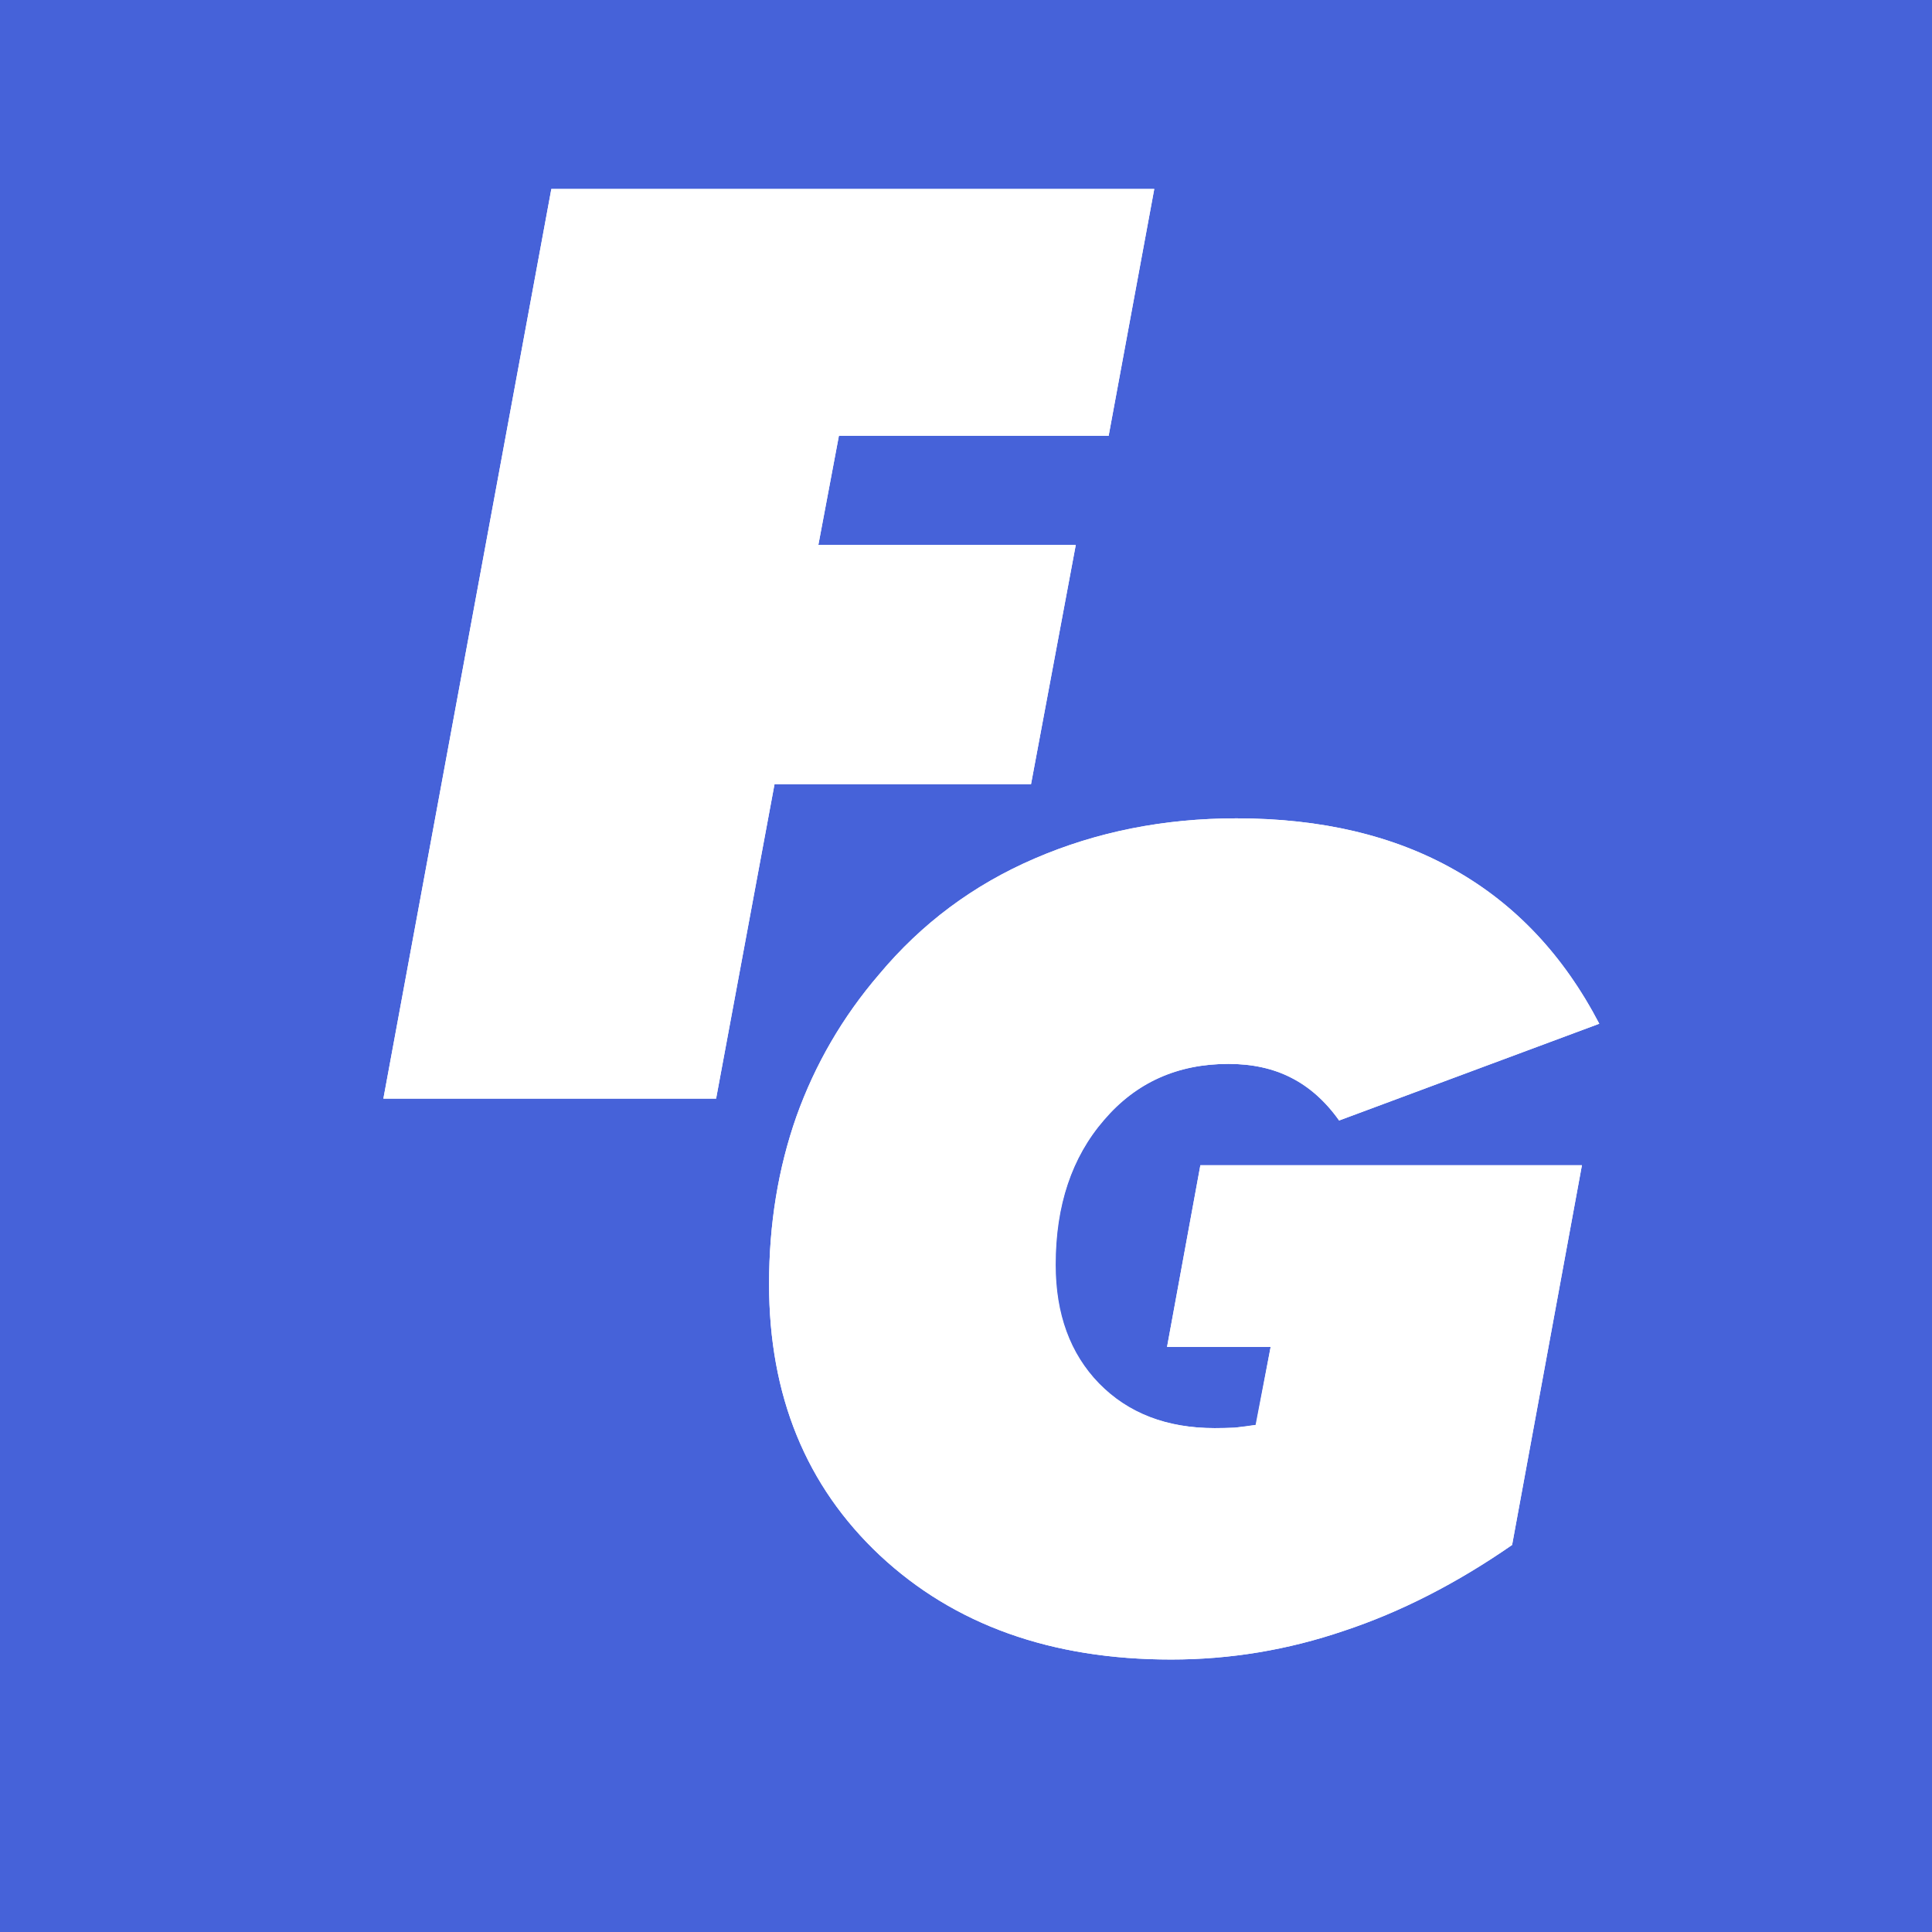
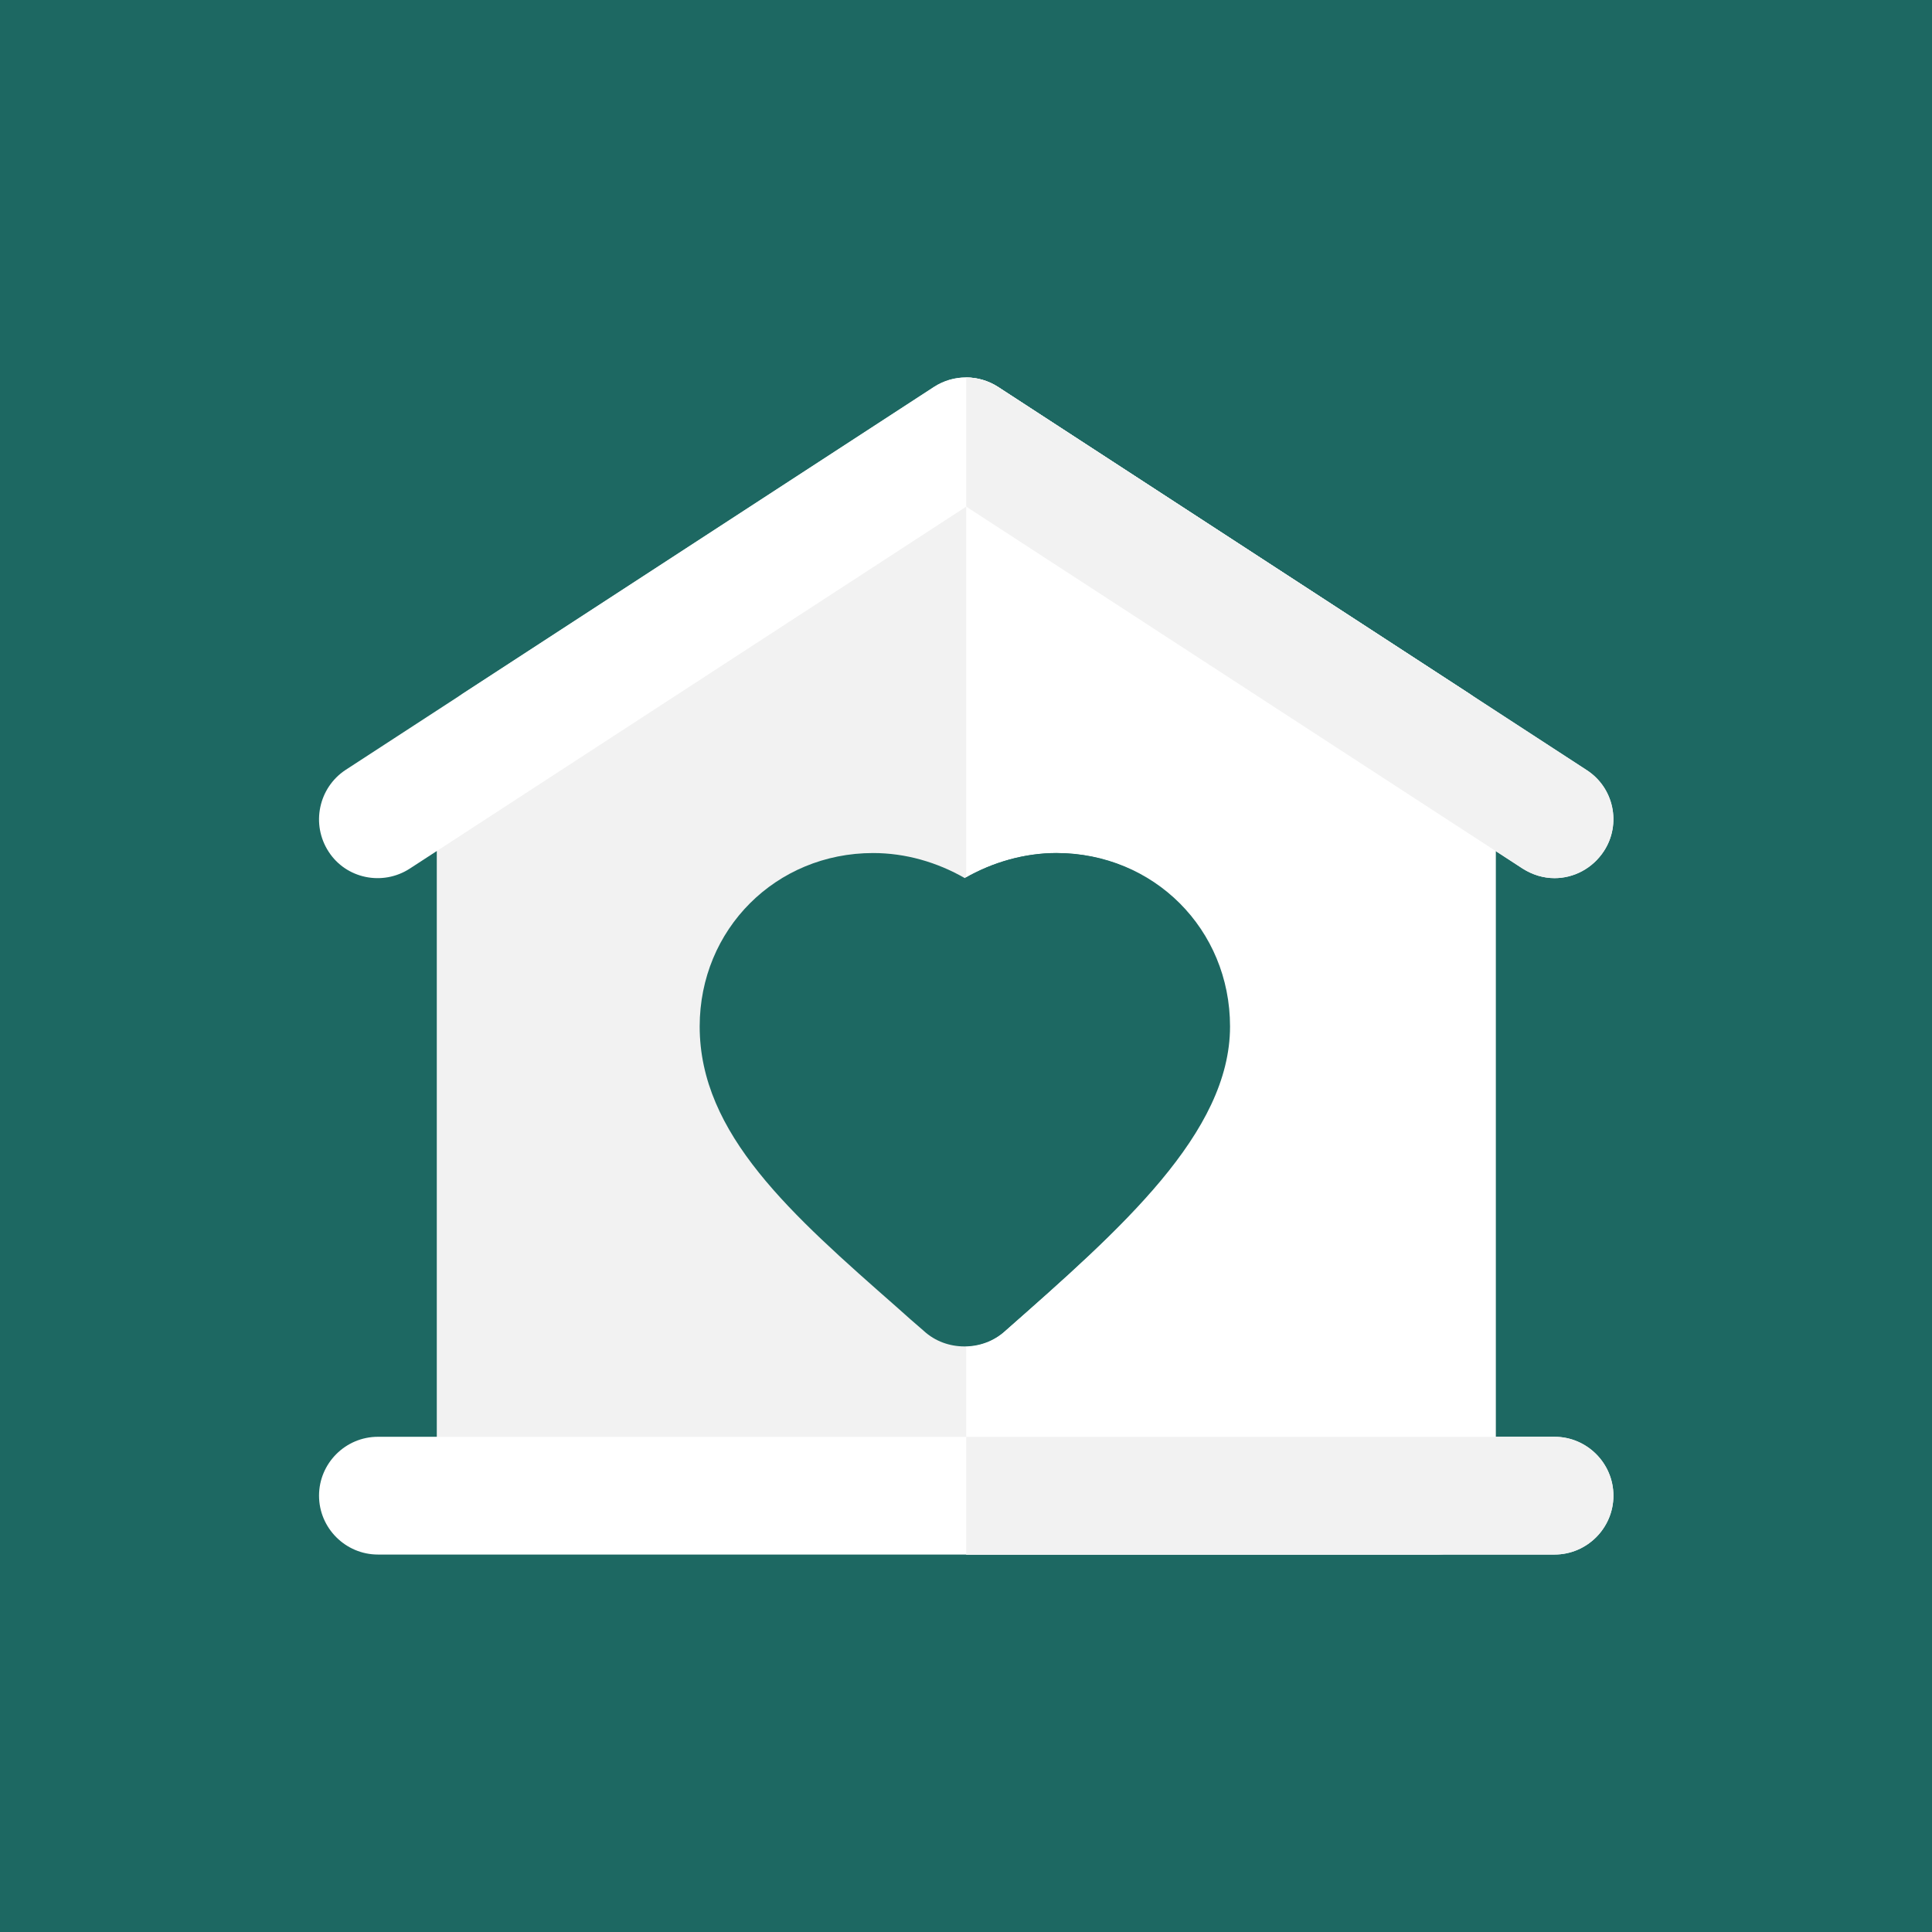
- <svg xmlns="http://www.w3.org/2000/svg" width="16" height="16" viewBox="0 0 4.233 4.233" version="1.1" id="svg5">
-   <defs id="defs2" />
+ <svg xmlns="http://www.w3.org/2000/svg" width="16" height="16" viewBox="0 0 4.233 4.233" version="1.1" id="svg5" xml:space="preserve">
+   <defs id="defs2">
+     <clipPath clipPathUnits="userSpaceOnUse" id="clipPath867">
+       <path d="M 0,500 H 500 V 0 H 0 Z" id="path865" />
+     </clipPath>
+     <clipPath clipPathUnits="userSpaceOnUse" id="clipPath875">
+       <path d="M 17.919,398.33 H 493.137 V 88.811 H 17.919 Z" id="path873" />
+     </clipPath>
+     <linearGradient x1="0" y1="0" x2="1" y2="0" gradientUnits="userSpaceOnUse" gradientTransform="matrix(-1.47e-5,-337.3858,-337.3858,1.47e-5,255.5283,408.3301)" spreadMethod="pad" id="linearGradient887">
+       <stop style="stop-opacity:1;stop-color:#feb89e" offset="0" id="stop881" />
+       <stop style="stop-opacity:1;stop-color:#c0416e" offset="0.997" id="stop883" />
+       <stop style="stop-opacity:1;stop-color:#c0416e" offset="1" id="stop885" />
+     </linearGradient>
+     <clipPath clipPathUnits="userSpaceOnUse" id="clipPath911">
+       <path d="M 0,500 H 500 V 0 H 0 Z" id="path909" />
+     </clipPath>
+     <clipPath clipPathUnits="userSpaceOnUse" id="clipPath1043">
+       <path d="m 310.981,327.453 h 10.555 v -9.511 h -10.555 z" id="path1041" />
+     </clipPath>
+     <clipPath clipPathUnits="userSpaceOnUse" id="clipPath1095">
+       <path d="m 282.58,328.974 h 22.778 V 311.382 H 282.58 Z" id="path1093" />
+     </clipPath>
+     <clipPath clipPathUnits="userSpaceOnUse" id="clipPath1279">
+       <path d="m 185.277,297.779 h 8.685 v -15.041 h -8.685 z" id="path1277" />
+     </clipPath>
+     <clipPath clipPathUnits="userSpaceOnUse" id="clipPath1339">
+       <path d="m 188.407,328.125 h 23.068 v -24.747 h -23.068 z" id="path1337" />
+     </clipPath>
+     <clipPath clipPathUnits="userSpaceOnUse" id="clipPath1539">
+       <path d="M 75.691,382.215 H 96.657 V 361.581 H 75.691 Z" id="path1537" />
+     </clipPath>
+     <clipPath clipPathUnits="userSpaceOnUse" id="clipPath1555">
+       <path d="M 82.545,360.024 H 104.37 V 338.622 H 82.545 Z" id="path1553" />
+     </clipPath>
+     <clipPath clipPathUnits="userSpaceOnUse" id="clipPath1727">
+       <path d="m 399.336,363.466 h 15.627 v -19.354 h -15.627 z" id="path1725" />
+     </clipPath>
+     <clipPath clipPathUnits="userSpaceOnUse" id="clipPath2302">
+       <path d="M 4868.62,888.109 H 264.438 c 0,0 -310.692,1254.851 254.234,1411.581 123.168,34.17 237.777,46.07 342.808,46.07 120.446,0 228.3,-15.64 322.12,-31.28 93.81,-15.64 173.6,-31.28 237.84,-31.28 121.91,0 187.88,56.28 187.88,275.72 0,834.31 101.81,1424.37 426.17,1424.37 68.8,0 147.56,-26.51 237.54,-82.88 397.25,-248.84 678.82,-274.75 911.12,-274.75 30.54,0 60.23,0.45 89.22,0.9 28.98,0.44 57.28,0.89 85.02,0.89 203.97,0 378.21,-24.2 582.79,-250.64 512.9,-567.76 -112.06,-1464.83 160.55,-1464.83 6.34,0 13.11,0.48 20.44,1.46 127.3,17.05 248.35,45.17 356.92,45.17 166.69,0 303.99,-66.24 389.53,-340.5 141.18,-452.9 0,-730.001 0,-730.001 M 2042.58,2831.56 c -70.64,0 -144.09,-5.66 -152.07,-20.9 -46.19,-71.38 0,-422.7 -2.81,-461.9 -2.79,-39.18 -11.67,-181.9 -11.67,-181.9 27.14,-15.66 75.64,-20.66 126.55,-20.66 90.01,0 187.51,15.64 187.51,15.64 0,0 -22.44,144.95 -22.44,188.34 0,43.39 34.58,442.93 9.8,469.9 -6.07,6.6 -69.25,11.48 -134.87,11.48 m 693.5,305.18 c -2.58,0 -5.1,-0.05 -7.54,-0.14 -42.06,-1.56 -117.55,-48.72 -117.55,-48.72 0,0 -84.98,-287.91 -67.87,-416.17 0.94,-6.97 20.92,-20.09 68.05,-20.08 49.59,0 129.24,14.52 248.31,65.97 l 34.42,117.34 c 0,0 -223.66,-82.92 -259.97,-86.75 0,0 -4.7,310.65 8.58,310.65 h 0.01 c 0.61,-0.01 1.21,-0.01 1.81,-0.01 61.76,0 86.13,47.3 86.13,47.3 0,0 46.82,-10.99 67.86,-13.23 1.18,-0.13 2.23,-0.19 3.18,-0.19 15.98,0 0.65,16.89 0.65,16.89 1.88,-0.21 3.72,-0.3 5.52,-0.3 7.99,0 14.96,1.92 19.71,4.54 13.26,1.18 25.94,6.85 37.63,14.9 -0.78,-45.01 2.4,-102.77 16.42,-136.2 17.26,-41.18 53.1,-65.62 92.78,-65.62 8.98,0 18.14,1.25 27.34,3.84 27.04,7.61 45.89,17.28 59.03,28.65 -0.08,-0.23 -0.13,-0.35 -0.13,-0.35 0,0 84.95,30.94 100.51,148.33 1.94,14.71 2.5,28.32 1.86,40.89 52.59,0.73 70.91,31.93 69.86,63.12 -1.06,31.56 -21.95,63.13 -47.2,63.13 -0.85,0 -1.71,-0.04 -2.57,-0.11 -33.75,-2.86 -54.04,-16.72 -64.4,-26.53 -30.18,27.56 -69.9,39.13 -100.09,41.48 -0.02,0 -0.04,0.01 -0.06,0.01 -0.07,0 -0.15,0.01 -0.23,0.01 -3,0.23 -5.93,0.34 -8.8,0.34 v 0 0 0 c -0.01,0 -0.03,0 -0.04,0 -54.47,-0.01 -83.86,-39.25 -84.54,-40.17 -0.01,-0.01 -0.01,-0.01 -0.01,-0.01 v 0 c -0.03,0 -0.06,0 -0.09,0 -1.77,0.18 -3.98,0.29 -6.55,0.29 v 0 0 0 c -0.09,0 -0.18,0 -0.26,0 -21.63,-0.06 -67.36,-7.79 -81.45,-45.43 -0.05,-0.13 -0.09,-0.25 -0.14,-0.38 -0.05,-0.13 -0.1,-0.27 -0.15,-0.41 -0.04,-0.12 -0.09,-0.24 -0.13,-0.36 -0.06,-0.17 -0.11,-0.33 -0.17,-0.49 v 0 c -8.13,-23.75 -10,-47.84 -10,-64.94 0,-5.13 0.17,-9.62 0.39,-13.3 -16.74,5.55 -58.05,12.21 -90.11,12.21 M 1906.32,2854.3 c -0.01,-0.31 -0.32,-27.67 26.88,-27.67 1.53,0 3.15,0.09 4.87,0.27 32.28,3.47 25.6,30.47 25.6,30.47 0,0 15.65,-8.72 27.65,-8.72 6.63,0 12.14,2.66 13.29,10.92 3.24,23.18 -32.26,36.96 -32.26,36.96 0,0 10.96,29.65 -1.77,58.16 2.64,0.26 5.18,0.87 7.57,1.77 21.15,-24.7 50.62,-38.14 79.24,-38.14 37.67,0 73.87,23.28 87.67,74.78 16.68,62.24 14.97,119.52 11.99,150.66 2.4,1.12 4.6,2.35 6.56,3.72 31.55,21.83 34.82,76.87 -4.29,80.37 -5.2,0.47 -9.79,0.67 -13.85,0.67 -26.47,0 -30.09,-8.62 -30.09,-8.62 0,0 13.94,61.35 -31.62,61.35 -0.68,0 -1.36,-0.01 -2.06,-0.04 -48.04,-1.86 -101.71,-45.04 -101.71,-45.04 0,0 -20.73,10.7 -41.49,10.7 -10.57,0 -21.13,-2.76 -29,-11.11 v 0 c -0.02,-0.02 -0.04,-0.04 -0.06,-0.07 h -0.01 c -0.02,-0.02 -0.04,-0.05 -0.06,-0.07 0,0 0,0 -0.01,-0.01 -0.02,-0.02 -0.03,-0.04 -0.05,-0.06 -0.01,0 -0.01,-0.01 -0.01,-0.01 -0.02,-0.02 -0.04,-0.04 -0.06,-0.06 v -0.01 c -0.03,-0.02 -0.05,-0.04 -0.07,-0.07 v 0 c -0.02,-0.02 -0.04,-0.05 -0.06,-0.07 v 0 c -2.44,-2.77 -4.98,-7.35 -7.46,-13.32 0,-0.01 -0.01,-0.02 -0.01,-0.03 -0.01,-0.03 -0.03,-0.07 -0.04,-0.1 -0.01,-0.02 -0.02,-0.05 -0.03,-0.07 -0.01,-0.01 -0.01,-0.03 -0.02,-0.05 -20.27,-49.04 -36.86,-190.06 33.83,-190.06 3.34,0 6.87,0.31 10.61,0.97 1.37,-7.13 2.96,-14.15 4.8,-20.93 -8.59,-5.9 -14.02,-16.21 -13.41,-27.63 0.11,-2.07 0.42,-4.08 0.89,-6.02 -8.07,-0.57 -18.57,-1.6 -28.55,-3.49 -11.74,-2.21 -22.77,-5.61 -28.29,-10.8 0,0 0,0 0,-0.01 -0.05,-0.05 -0.11,-0.1 -0.16,-0.15 -0.01,-0.01 -0.01,-0.01 -0.02,-0.02 -0.01,-0.01 -0.02,-0.02 -0.02,-0.02 -0.01,-0.01 -0.03,-0.02 -0.04,-0.03 0,-0.01 -0.01,-0.01 -0.01,-0.02 -0.02,-0.02 -0.04,-0.03 -0.05,-0.05 -4.15,-4.11 -5.63,-11.43 -5.63,-19.79 -0.01,-20.97 9.28,-48.51 9.28,-48.51 0,0 -29.6,-7.32 -31.81,-26.32 -0.13,-1.14 -0.19,-2.25 -0.2,-3.33 -0.02,-17.27 16.24,-26.17 30.9,-26.17 10.87,0 20.86,4.9 22.65,14.93 v 0 0 c 0,0 0,0 0,-0.01 v 0" id="path2300" />
+     </clipPath>
+     <linearGradient x1="0" y1="0" x2="1" y2="0" gradientUnits="userSpaceOnUse" gradientTransform="matrix(-2.0727196e-5,-536.4269,-474.1061,2.3451765e-5,236.6426,527.8202)" spreadMethod="pad" id="linearGradient2310">
+       <stop style="stop-opacity:1;stop-color:#fff1ec" offset="0" id="stop2304" />
+       <stop style="stop-opacity:1;stop-color:#f2d9e2" offset="0.997" id="stop2306" />
+       <stop style="stop-opacity:1;stop-color:#f2d9e2" offset="1" id="stop2308" />
+     </linearGradient>
+     <clipPath clipPathUnits="userSpaceOnUse" id="clipPath2404">
+       <path d="m 2835.8,3202.77 c 0.06,0.16 0.11,0.32 0.17,0.49 -0.06,-0.17 -0.11,-0.33 -0.17,-0.49 m 0.3,0.85 c 0.05,0.14 0.1,0.28 0.15,0.41 -0.05,-0.13 -0.1,-0.27 -0.15,-0.41 m 0.29,0.79 c 14.09,37.64 59.82,45.37 81.45,45.43 -21.63,-0.06 -67.36,-7.8 -81.45,-45.43 m 88.35,45.14 c -0.03,0 -0.06,0 -0.09,0 0.03,0 0.06,0 0.09,0 m 0.01,0.01 c 0.68,0.92 30.07,40.16 84.54,40.17 -54.46,-0.02 -83.86,-39.25 -84.54,-40.17 m -6.65,0.28 v 0 0 0 m 100.32,39.53 c -0.02,0 -0.04,0 -0.06,0.01 0.02,0 0.04,-0.01 0.06,-0.01 m -9.09,0.36 v 0 0 0" id="path2402" />
+     </clipPath>
+     <linearGradient x1="0" y1="0" x2="1" y2="0" gradientUnits="userSpaceOnUse" gradientTransform="matrix(-8.9744138e-6,-232.2609,-205.2774,1.0154092e-5,238.617,416.0814)" spreadMethod="pad" id="linearGradient2412">
+       <stop style="stop-opacity:1;stop-color:#ffb6ba" offset="0" id="stop2406" />
+       <stop style="stop-opacity:1;stop-color:#f9a4b3" offset="0.997" id="stop2408" />
+       <stop style="stop-opacity:1;stop-color:#f9a4b3" offset="1" id="stop2410" />
+     </linearGradient>
+     <clipPath clipPathUnits="userSpaceOnUse" id="clipPath2508">
+       <path d="m 1906.32,2854.3 v 0 0 m 0,0.01 v 0 0 m -25.14,109.24 c 0,0.01 0.01,0.01 0.01,0.02 0,-0.01 -0.01,-0.01 -0.01,-0.02 m 0.05,0.05 c 0,0 0.01,0.01 0.02,0.02 -0.01,-0.01 -0.02,-0.02 -0.02,-0.02 m 0.04,0.04 c 0.05,0.05 0.11,0.1 0.16,0.15 -0.05,-0.05 -0.11,-0.1 -0.16,-0.15 m 0.16,0.16 c 5.52,5.19 16.55,8.59 28.29,10.8 -11.75,-2.21 -22.77,-5.61 -28.29,-10.8" id="path2506" />
+     </clipPath>
+     <linearGradient x1="0" y1="0" x2="1" y2="0" gradientUnits="userSpaceOnUse" gradientTransform="matrix(-1.475e-4,-3373.86,-3373.86,1.475e-4,2555.28,4083.3)" spreadMethod="pad" id="linearGradient2516">
+       <stop style="stop-opacity:1;stop-color:#b099ae" offset="0" id="stop2510" />
+       <stop style="stop-opacity:1;stop-color:#a683a6" offset="0.997" id="stop2512" />
+       <stop style="stop-opacity:1;stop-color:#a683a6" offset="1" id="stop2514" />
+     </linearGradient>
+     <clipPath clipPathUnits="userSpaceOnUse" id="clipPath2550">
+       <path d="m 1901.55,3221.76 c 0.01,0.02 0.01,0.04 0.02,0.05 -0.01,-0.02 -0.01,-0.03 -0.02,-0.05 m 0.05,0.12 c 0.01,0.03 0.03,0.07 0.04,0.1 -0.01,-0.03 -0.03,-0.07 -0.04,-0.1 m 0.05,0.13 c 2.48,5.97 5.02,10.55 7.46,13.32 -2.44,-2.77 -4.97,-7.35 -7.46,-13.32 m 7.46,13.32 c 0.02,0.02 0.04,0.05 0.06,0.07 -0.02,-0.02 -0.04,-0.05 -0.06,-0.07 m 0.06,0.07 c 0.02,0.03 0.04,0.05 0.07,0.07 -0.03,-0.02 -0.04,-0.04 -0.07,-0.07 m 0.07,0.08 c 0.02,0.02 0.04,0.04 0.06,0.06 -0.02,-0.02 -0.04,-0.04 -0.06,-0.06 m 0.07,0.07 c 0.02,0.02 0.03,0.04 0.05,0.06 -0.02,-0.02 -0.03,-0.04 -0.05,-0.06 m 0.06,0.07 c 0.02,0.02 0.04,0.05 0.06,0.07 -0.02,-0.02 -0.04,-0.05 -0.06,-0.07 m 0.07,0.07 c 0.02,0.03 0.04,0.05 0.06,0.07 -0.02,-0.02 -0.04,-0.05 -0.06,-0.07" id="path2548" />
+     </clipPath>
+   </defs>
  <g id="layer1">
-     <rect style="fill:#4662d9;fill-opacity:1;stroke:#00aad4;stroke-width:0;stroke-linecap:round;stroke-linejoin:round;stroke-dasharray:none" id="rect1329" width="4.233" height="4.233" x="-5.4047007e-09" y="-6.8283845e-09" />
-     <g aria-label="F" id="text7474" style="font-size:2.787px;font-family:Teko;-inkscape-font-specification:Teko;text-align:center;text-anchor:middle;fill:#ffffff;stroke:#ffccaa;stroke-width:0;stroke-linecap:round;stroke-linejoin:round">
-       <g id="path7480">
-         <path style="color:#000000;-inkscape-font-specification:'Futura XBlkIt BT';stroke:none;stroke-linecap:butt;stroke-linejoin:miter;-inkscape-stroke:none" d="M 0.84,2.407 1.208,0.414 H 2.529 L 2.429,0.955 H 1.838 L 1.793,1.194 H 2.357 L 2.259,1.718 H 1.697 L 1.569,2.407 Z" id="path7540" />
-         <path style="color:#000000;-inkscape-font-specification:'Futura XBlkIt BT';fill:#ffffff;stroke:none;stroke-linecap:butt;stroke-linejoin:miter;-inkscape-stroke:none" d="M 0.84,2.407 1.208,0.414 H 2.529 L 2.429,0.955 H 1.838 L 1.793,1.194 H 2.357 L 2.259,1.718 H 1.697 L 1.569,2.407 Z" id="path7542" />
-       </g>
-     </g>
-     <g aria-label="G" id="text7478" style="font-size:2.456px;font-family:Teko;-inkscape-font-specification:Teko;text-align:center;text-anchor:middle;fill:#ffffff;stroke:#ffccaa;stroke-width:0;stroke-linecap:round;stroke-linejoin:round">
-       <g id="path7483">
-         <path style="color:#000000;-inkscape-font-specification:'Futura XBlkIt BT';stroke:none;stroke-linecap:butt;stroke-linejoin:miter;-inkscape-stroke:none" d="M 3.313,3.385 Q 3.131,3.511 2.945,3.573 2.76,3.636 2.566,3.636 2.172,3.636 1.928,3.408 1.685,3.18 1.685,2.813 q 0,-0.197 0.06,-0.367 0.061,-0.171 0.181,-0.311 0.139,-0.167 0.341,-0.254 0.203,-0.088 0.442,-0.088 0.279,0 0.478,0.113 0.2,0.113 0.317,0.337 L 2.934,2.455 Q 2.889,2.391 2.829,2.361 2.77,2.331 2.692,2.331 q -0.168,0 -0.273,0.123 -0.106,0.122 -0.106,0.317 0,0.162 0.095,0.26 0.096,0.098 0.254,0.098 0.022,0 0.044,-0.001 0.023,-0.002 0.046,-0.006 L 2.784,2.951 H 2.557 l 0.073,-0.398 h 0.836 z" id="path7546" />
-         <path style="color:#000000;-inkscape-font-specification:'Futura XBlkIt BT';fill:#ffffff;stroke:none;stroke-linecap:butt;stroke-linejoin:miter;-inkscape-stroke:none" d="M 3.313,3.385 C 3.192,3.469 3.069,3.532 2.945,3.573 2.822,3.615 2.696,3.636 2.566,3.636 2.303,3.636 2.091,3.56 1.928,3.408 1.766,3.256 1.685,3.058 1.685,2.813 c 0,-0.131 0.02,-0.253 0.06,-0.367 0.041,-0.114 0.101,-0.218 0.181,-0.311 0.093,-0.111 0.206,-0.196 0.341,-0.254 0.135,-0.058 0.283,-0.088 0.442,-0.088 0.186,0 0.346,0.038 0.478,0.113 0.133,0.075 0.239,0.187 0.317,0.337 L 2.934,2.455 c -0.03,-0.042 -0.066,-0.074 -0.106,-0.094 -0.039,-0.02 -0.085,-0.03 -0.137,-0.03 -0.112,0 -0.203,0.041 -0.273,0.123 -0.07,0.082 -0.106,0.187 -0.106,0.317 0,0.108 0.032,0.195 0.095,0.26 0.064,0.066 0.149,0.098 0.254,0.098 0.014,0 0.029,-4e-4 0.044,-0.001 0.015,-0.002 0.03,-0.004 0.046,-0.006 L 2.784,2.951 H 2.557 l 0.073,-0.398 h 0.836 z" id="path7548" />
-       </g>
-     </g>
+     <rect style="fill:#1d6862;fill-opacity:1;stroke:#00aad4;stroke-width:0;stroke-linecap:round;stroke-linejoin:round;stroke-dasharray:none" id="rect1329" width="4.233" height="4.233" x="-5.4047007e-09" y="-6.8283845e-09" />
+     <g id="g861" transform="matrix(0.04392916,0,0,-0.03882558,-29.80009,8.318535)" />
+     <path style="fill:#f2f2f2;fill-opacity:1;stroke-width:0.006" d="M 3.218,1.519 2.187,0.848 c -0.043,-0.028 -0.098,-0.028 -0.141,0 L 1.015,1.519 C 0.979,1.543 0.957,1.584 0.957,1.627 v 1.649 c 0,0.071 0.058,0.129 0.129,0.129 h 2.062 c 0.071,0 0.129,-0.058 0.129,-0.129 V 1.627 c 0,-0.044 -0.022,-0.084 -0.059,-0.108 z" id="path1786-4" />
+     <path style="fill:#ffffff;stroke-width:0.006" d="M 3.218,1.519 2.187,0.848 C 2.166,0.835 2.141,0.828 2.117,0.828 V 3.406 h 1.031 c 0.071,0 0.129,-0.058 0.129,-0.129 V 1.627 c 1.1e-5,-0.044 -0.022,-0.084 -0.059,-0.108 z" id="path1788-7" />
+     <path style="fill:#ffffff;fill-opacity:1;stroke-width:0.006" d="m 3.406,1.924 c -0.024,0 -0.048,-0.007 -0.07,-0.021 L 2.117,1.11 0.898,1.903 C 0.838,1.942 0.758,1.925 0.72,1.866 0.681,1.806 0.698,1.726 0.757,1.687 L 2.046,0.848 c 0.043,-0.028 0.098,-0.028 0.141,0 L 3.476,1.687 c 0.06,0.039 0.077,0.119 0.038,0.178 -0.025,0.038 -0.066,0.059 -0.108,0.059 z" id="path1790-7" />
+     <path style="fill:#ffffff;fill-opacity:1;stroke-width:0.006" d="M 3.406,3.406 H 0.828 c -0.071,0 -0.129,-0.058 -0.129,-0.129 0,-0.071 0.058,-0.129 0.129,-0.129 H 3.406 c 0.071,0 0.129,0.058 0.129,0.129 0,0.071 -0.058,0.129 -0.129,0.129 z" id="path1792-5" />
+     <path style="fill:#f2f2f2;fill-opacity:1;stroke-width:0.006" d="m 3.406,1.924 c 0.042,0 0.083,-0.021 0.108,-0.059 0.039,-0.06 0.022,-0.14 -0.038,-0.178 L 2.187,0.848 c -0.021,-0.014 -0.046,-0.021 -0.07,-0.021 V 1.11 l 1.219,0.793 c 0.022,0.014 0.046,0.021 0.07,0.021 z" id="path1794-4" />
+     <path style="fill:#f2f2f2;fill-opacity:1;stroke-width:0.006" d="M 3.406,3.148 H 2.117 v 0.258 h 1.289 c 0.071,0 0.129,-0.058 0.129,-0.129 0,-0.071 -0.058,-0.129 -0.129,-0.129 z" id="path1796-8" />
+     <path style="fill:#1d6862;fill-opacity:1;stroke-width:0.006" d="m 2.315,1.869 c -0.07,0 -0.14,0.02 -0.201,0.055 -0.061,-0.035 -0.13,-0.055 -0.201,-0.055 -0.213,0 -0.38,0.167 -0.38,0.38 0,0.236 0.201,0.412 0.433,0.616 0.019,0.017 0.038,0.034 0.058,0.051 0.025,0.023 0.057,0.034 0.089,0.034 0.032,0 0.064,-0.011 0.089,-0.034 0.252,-0.223 0.491,-0.434 0.491,-0.667 0,-0.213 -0.167,-0.38 -0.38,-0.38 z" id="path1798-1" />
+     <path style="fill:#1d6862;fill-opacity:1;stroke-width:0.006" d="m 2.315,1.869 c -0.07,0 -0.14,0.02 -0.201,0.055 -1.2e-5,0 -1.2e-5,0 -1.2e-5,0 v 1.025 h 1.25e-5 c 0.032,0 0.064,-0.011 0.089,-0.034 C 2.456,2.693 2.695,2.482 2.695,2.249 2.695,2.036 2.528,1.869 2.315,1.869 Z" id="path1800-2" />
  </g>
</svg>
